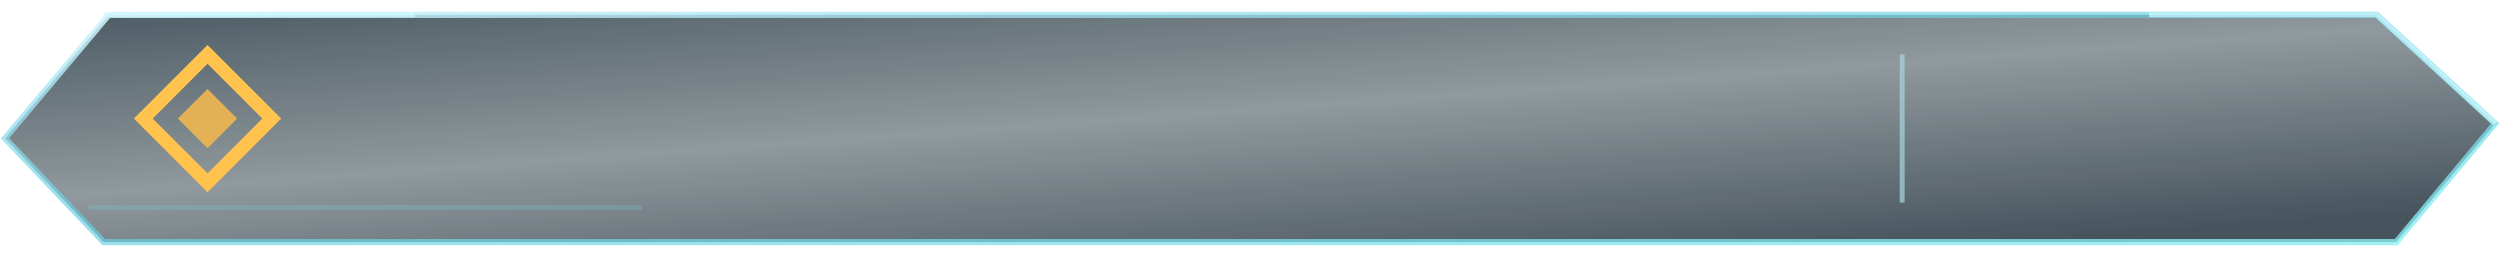
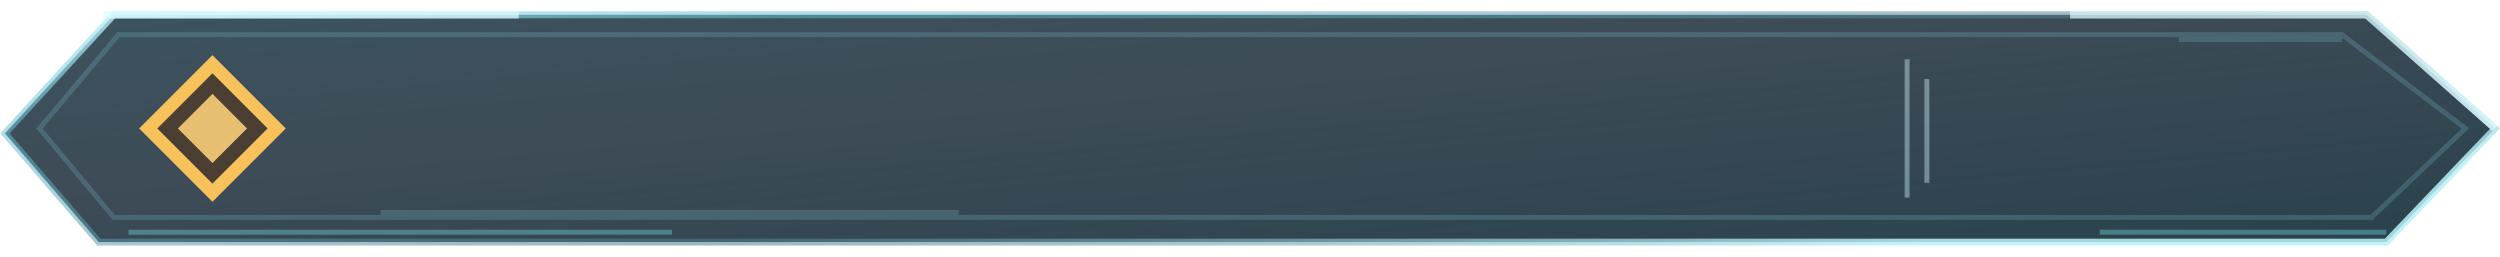
<svg xmlns="http://www.w3.org/2000/svg" viewBox="0 0 506 52" width="506" height="52" fill="none">
  <defs>
-     <linearGradient id="edge" x1="0" y1="0" x2="1" y2="1">
-       <stop stop-color="#d8f7ff" stop-opacity=".88" />
-       <stop offset=".45" stop-color="#64cde1" stop-opacity=".66" />
-       <stop offset="1" stop-color="#8ceff3" stop-opacity=".8" />
+     <linearGradient id="glass" x1="0" y1="0" x2="1" y2="1">
+       <stop stop-color="#163340" stop-opacity=".84" />
+       <stop offset=".4" stop-color="#071927" stop-opacity=".78" />
+       <stop offset="1" stop-color="#0C2834" stop-opacity=".88" />
    </linearGradient>
-     <linearGradient id="glass" x1="0" y1="0" x2=".8" y2="1">
-       <stop stop-color="#051c28" stop-opacity=".72" />
-       <stop offset=".5" stop-color="#091c25" stop-opacity=".45" />
-       <stop offset="1" stop-color="#061825" stop-opacity=".74" />
+     <linearGradient id="edge" x1="0" y1="0" x2="1" y2=".6">
+       <stop stop-color="#C7F8FF" stop-opacity=".88" />
+       <stop offset=".25" stop-color="#65BCCF" stop-opacity=".52" />
+       <stop offset=".65" stop-color="#4F7E8E" stop-opacity=".55" />
+       <stop offset="1" stop-color="#B9F0F7" stop-opacity=".85" />
    </linearGradient>
-     <linearGradient id="line" x1="0" y1="0" x2="1" y2="0">
-       <stop stop-color="#c8f6ff" stop-opacity=".8" />
-       <stop offset=".6" stop-color="#77ddea" stop-opacity=".25" />
-       <stop offset="1" stop-color="#77ddea" stop-opacity="0" />
+     <linearGradient id="steel" x1="0" y1="0" x2="1" y2="1">
+       <stop stop-color="#D5EEF3" stop-opacity=".18" />
+       <stop offset=".4" stop-color="#829EA7" stop-opacity=".05" />
+       <stop offset=".8" stop-color="#132C36" stop-opacity=".13" />
+       <stop offset="1" stop-color="#B4F2F5" stop-opacity=".18" />
+     </linearGradient>
+     <linearGradient id="signal" x1="0" y1="0" x2="1" y2="0">
+       <stop stop-color="#7AF0F0" stop-opacity=".72" />
+       <stop offset=".65" stop-color="#63CDD7" stop-opacity=".26" />
+       <stop offset="1" stop-color="#63CDD7" stop-opacity="0" />
    </linearGradient>
  </defs>
-   <path d="M22 3H481L505 25L485 49H21L1 28Z" fill="url(#glass)" stroke="url(#edge)" stroke-width="1.25" />
-   <path d="M21 3H84M435 3H481L505 25" stroke="#cffaff" stroke-opacity=".7" />
-   <path d="M385 11V41" stroke="#a8d5df" stroke-opacity=".7" />
-   <path d="M29 24L42 11L55 24L42 37Z" stroke="#ffc34e" stroke-width="2.7" />
-   <path d="M42 18L48 24L42 30L36 24Z" fill="#f6b84d" fill-opacity=".85" />
-   <path d="M18 42H130" stroke="#72ddec" stroke-opacity=".21" />
+   <path d="M23 3H479L505 26L483 49H20L1 27Z" fill="url(#glass)" stroke="url(#edge)" stroke-width="1.4" />
+   <path d="M24 7H474L499 26L480 44H23L8 26Z" stroke="#76BDCC" stroke-opacity=".25" />
+   <path d="M21 3H105M419 3H479L505 26" stroke="#DEFCFF" stroke-opacity=".7" stroke-width="1.5" />
+   <path d="M26 47H136M425 47H483" stroke="#71DEE7" stroke-opacity=".38" />
+   <path d="M386 12V40M390 16V37" stroke="#C3E5EC" stroke-opacity=".45" />
+   <path d="M30 26L43 13L56 26L43 39Z" fill="#54371D" fill-opacity=".63" stroke="#F7C15C" stroke-width="2.6" />
+   <path d="M43 19L50 26L43 33L36 26Z" fill="#FFD37A" fill-opacity=".86" />
+   <path d="M77 43H194M441 8H474" stroke="#93E5EE" stroke-opacity=".19" />
+   <path d="M67 11H123" stroke="url(#signal)" stroke-opacity=".4" />
</svg>
